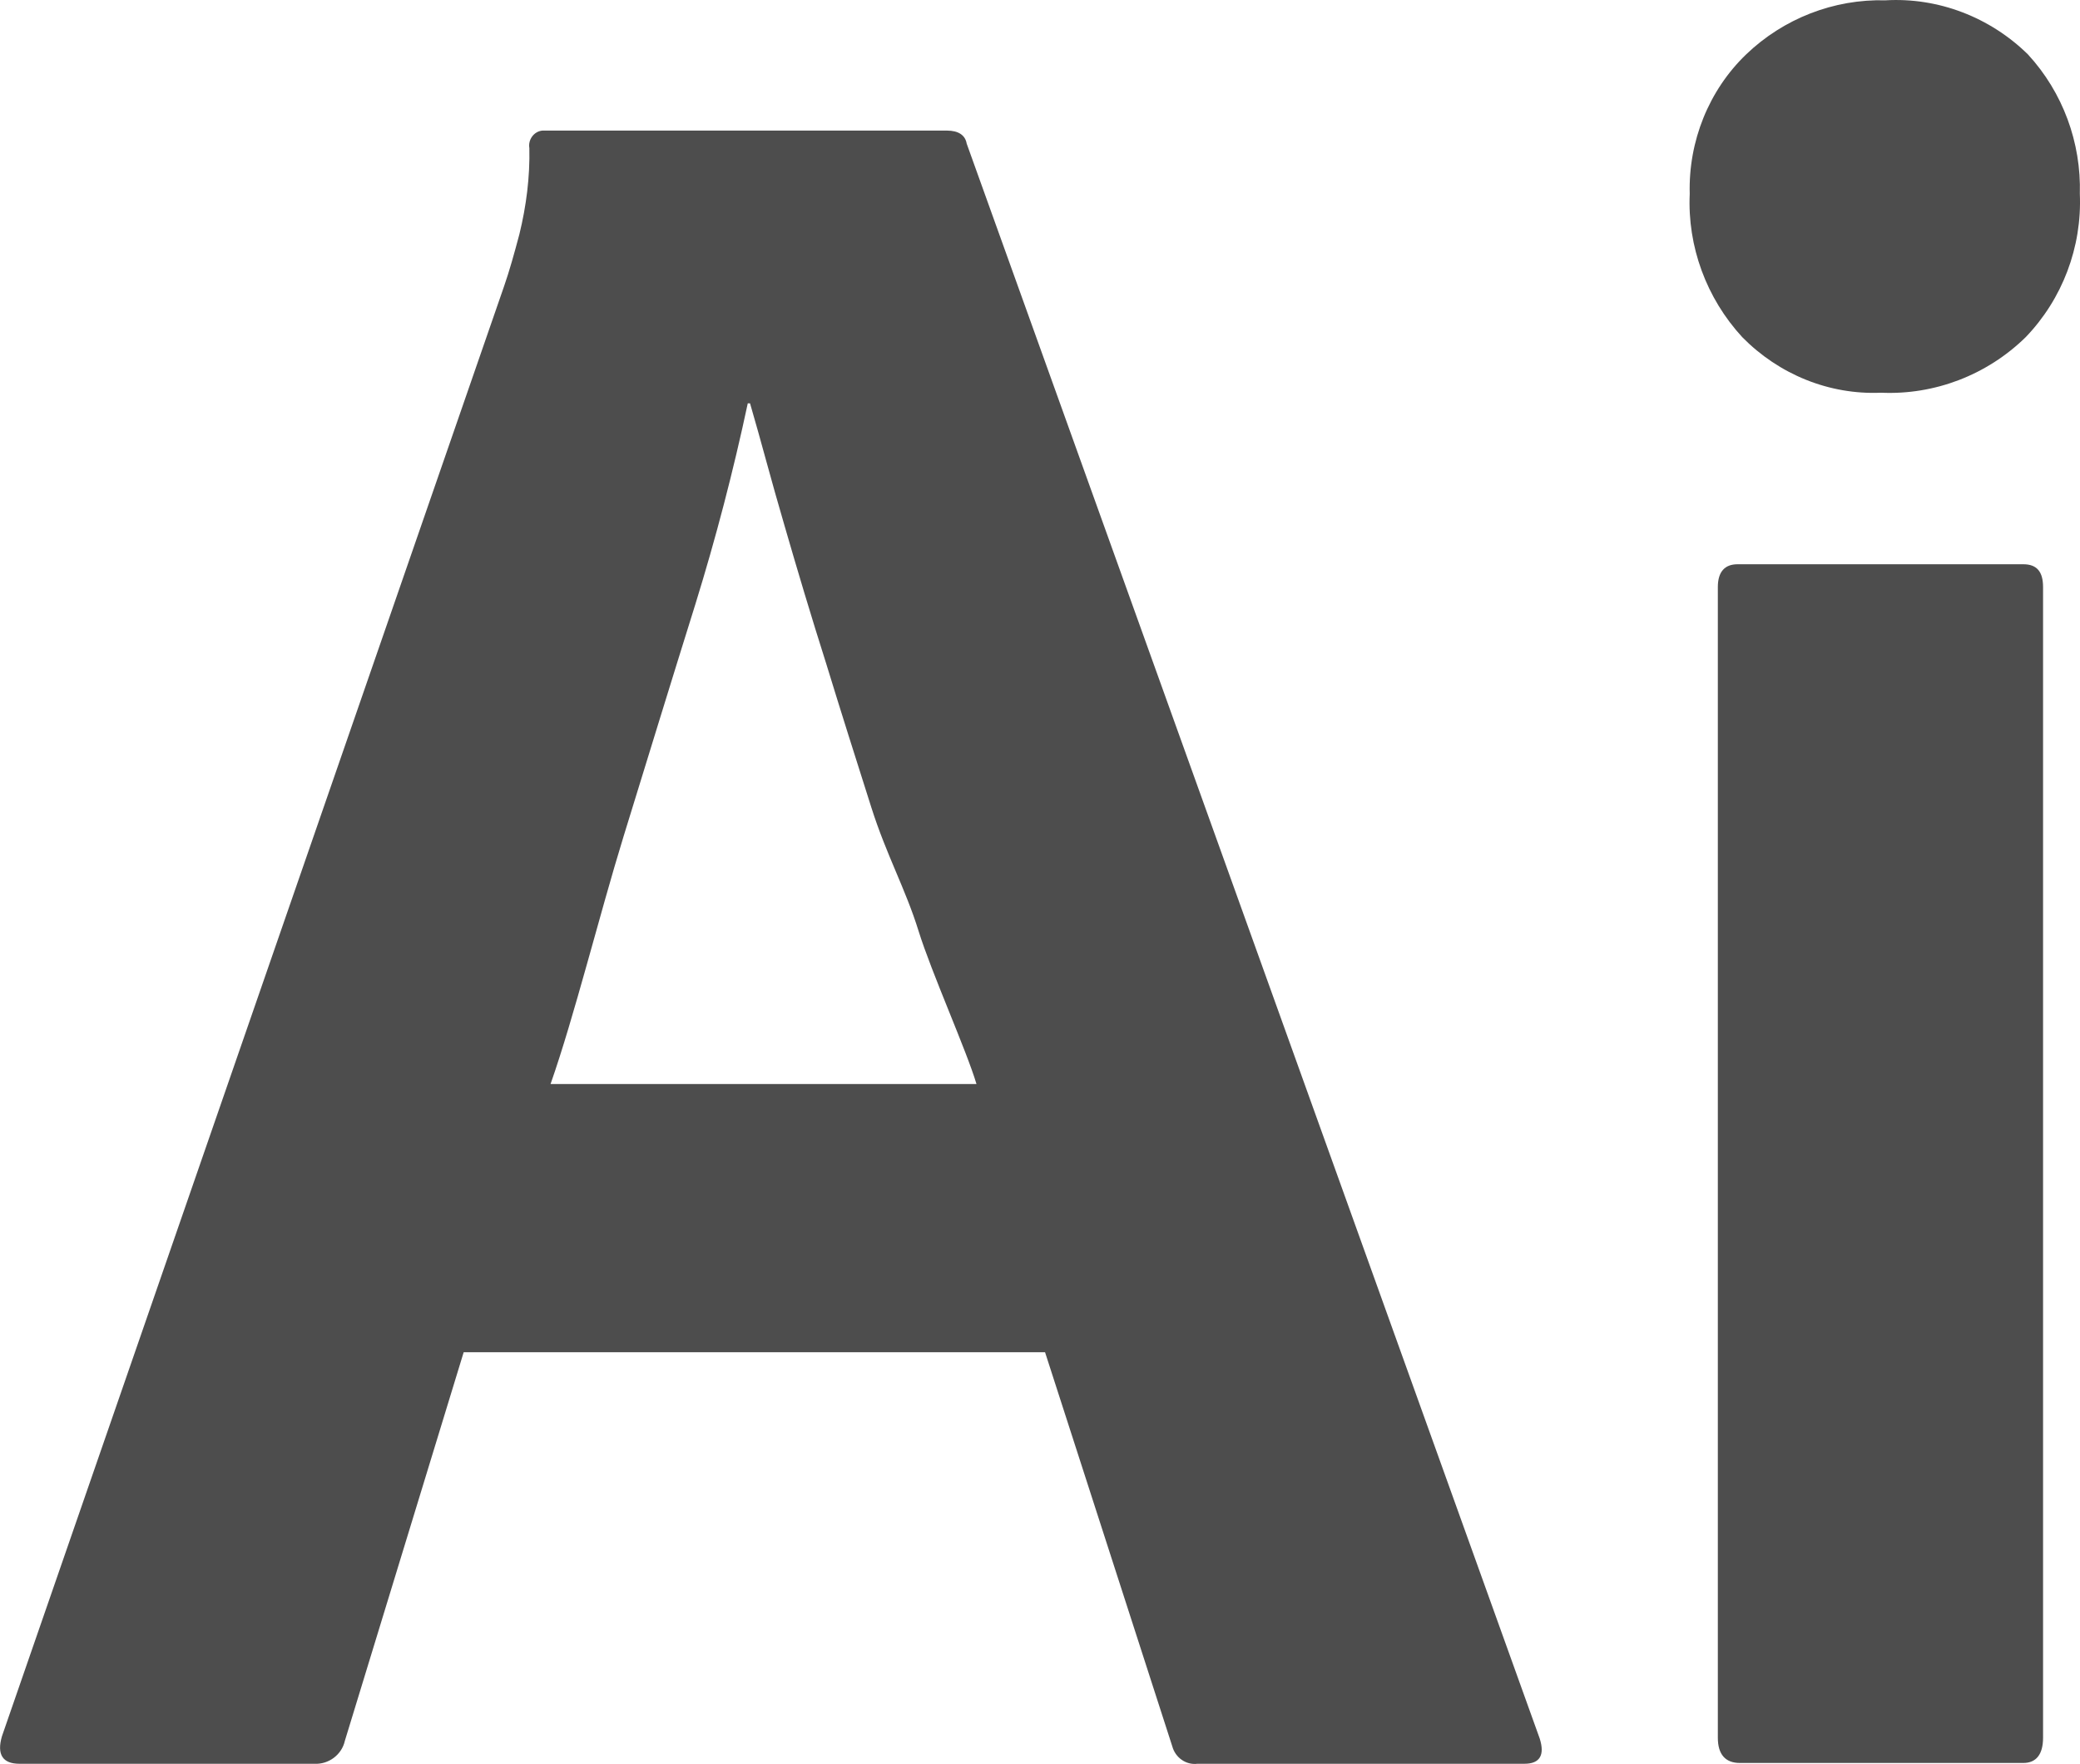
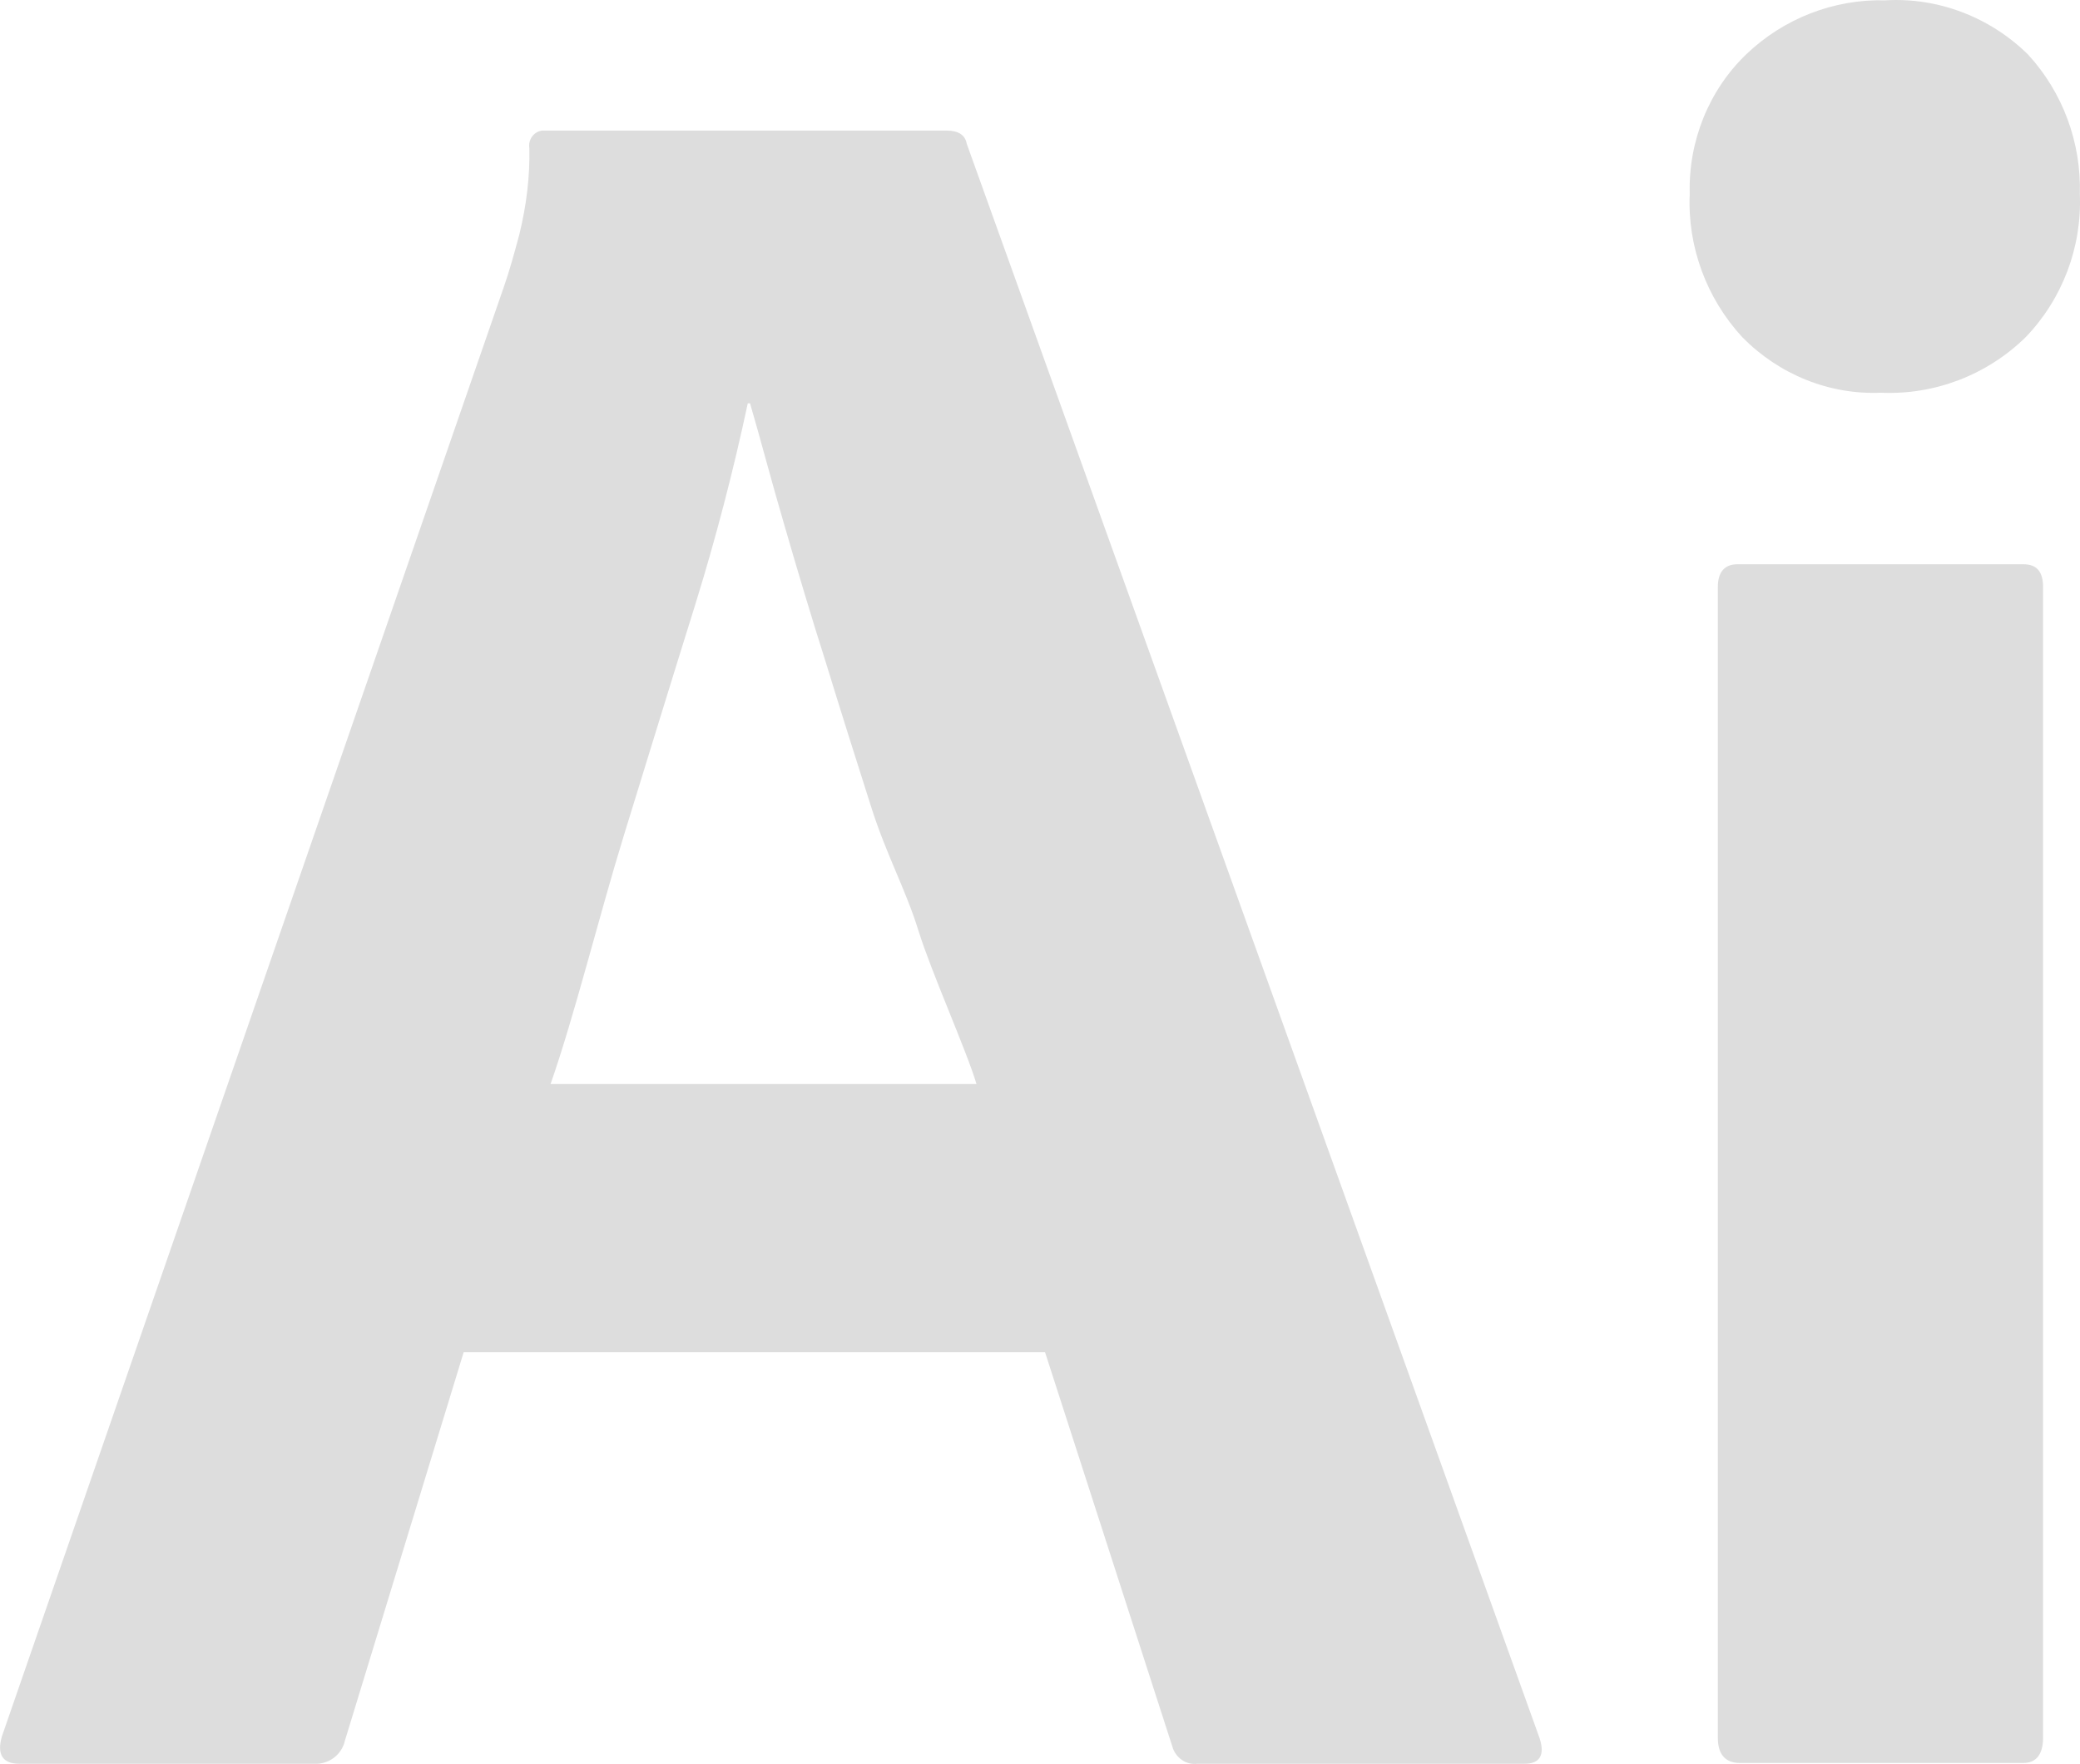
<svg xmlns="http://www.w3.org/2000/svg" version="1.1" id="Layer_1" x="0px" y="0px" viewBox="0 0 129.51 109.82" style="enable-background:new 0 0 129.51 109.82;" xml:space="preserve">
-   <path fill="#4D4D4D" id="_30" d="M65.07,84.19h-36.2l-7.4,24.2c-0.19,0.85-1,1.47-1.9,1.42H1.21c-1.04,0-1.42-0.57-1.09-1.71l31.27-90.29  c0.33-0.95,0.62-1.99,0.95-3.23c0.43-1.76,0.66-3.56,0.62-5.36c-0.09-0.52,0.28-1.04,0.81-1.09c0.09,0,0.19,0,0.28,0h24.91  c0.71,0,1.14,0.28,1.23,0.81l35.68,99.3c0.33,1.04,0,1.57-0.95,1.57H74.56c-0.71,0.09-1.38-0.38-1.57-1.09L65.07,84.19z   M34.28,67.49H60.8c-0.62-2.09-2.8-6.93-3.61-9.54c-0.81-2.61-1.99-4.7-2.94-7.69c-0.95-2.99-1.9-5.98-2.8-8.92  c-0.95-2.99-1.8-5.84-2.61-8.64c-0.81-2.75-1.47-5.31-2.14-7.59h-0.14c-0.9,4.22-1.99,8.4-3.27,12.53  c-1.47,4.7-2.94,9.49-4.46,14.42C37.31,57,35.75,63.31,34.28,67.49L34.28,67.49z" />
-   <path fill="#4D4D4D" id="_31" d="M117.12,24.45c-3.23,0.14-6.36-1.14-8.64-3.46c-2.23-2.42-3.42-5.65-3.27-8.92c-0.09-3.27,1.19-6.45,3.51-8.68  c2.32-2.23,5.46-3.46,8.68-3.37c3.27-0.19,6.5,1.04,8.87,3.37c2.18,2.37,3.32,5.5,3.23,8.68c0.14,3.32-1.09,6.55-3.37,8.92  C123.71,23.36,120.44,24.6,117.12,24.45z M106.96,108.19V36.55c0-0.95,0.43-1.42,1.23-1.42h17.79c0.85,0,1.23,0.47,1.23,1.42v71.64  c0,1.04-0.43,1.57-1.23,1.57h-17.65C107.44,109.76,106.96,109.24,106.96,108.19z" />
+   <path fill="#ddd" id="_30" d="M65.07,84.19h-36.2l-7.4,24.2c-0.19,0.85-1,1.47-1.9,1.42H1.21c-1.04,0-1.42-0.57-1.09-1.71l31.27-90.29  c0.33-0.95,0.62-1.99,0.95-3.23c0.43-1.76,0.66-3.56,0.62-5.36c-0.09-0.52,0.28-1.04,0.81-1.09c0.09,0,0.19,0,0.28,0h24.91  c0.71,0,1.14,0.28,1.23,0.81l35.68,99.3c0.33,1.04,0,1.57-0.95,1.57H74.56c-0.71,0.09-1.38-0.38-1.57-1.09L65.07,84.19z   M34.28,67.49H60.8c-0.62-2.09-2.8-6.93-3.61-9.54c-0.81-2.61-1.99-4.7-2.94-7.69c-0.95-2.99-1.9-5.98-2.8-8.92  c-0.95-2.99-1.8-5.84-2.61-8.64c-0.81-2.75-1.47-5.31-2.14-7.59h-0.14c-0.9,4.22-1.99,8.4-3.27,12.53  c-1.47,4.7-2.94,9.49-4.46,14.42C37.31,57,35.75,63.31,34.28,67.49L34.28,67.49z" />
+   <path fill="#ddd" id="_31" d="M117.12,24.45c-3.23,0.14-6.36-1.14-8.64-3.46c-2.23-2.42-3.42-5.65-3.27-8.92c-0.09-3.27,1.19-6.45,3.51-8.68  c2.32-2.23,5.46-3.46,8.68-3.37c3.27-0.19,6.5,1.04,8.87,3.37c2.18,2.37,3.32,5.5,3.23,8.68c0.14,3.32-1.09,6.55-3.37,8.92  C123.71,23.36,120.44,24.6,117.12,24.45z M106.96,108.19V36.55c0-0.95,0.43-1.42,1.23-1.42h17.79c0.85,0,1.23,0.47,1.23,1.42v71.64  c0,1.04-0.43,1.57-1.23,1.57h-17.65C107.44,109.76,106.96,109.24,106.96,108.19z" />
</svg>
